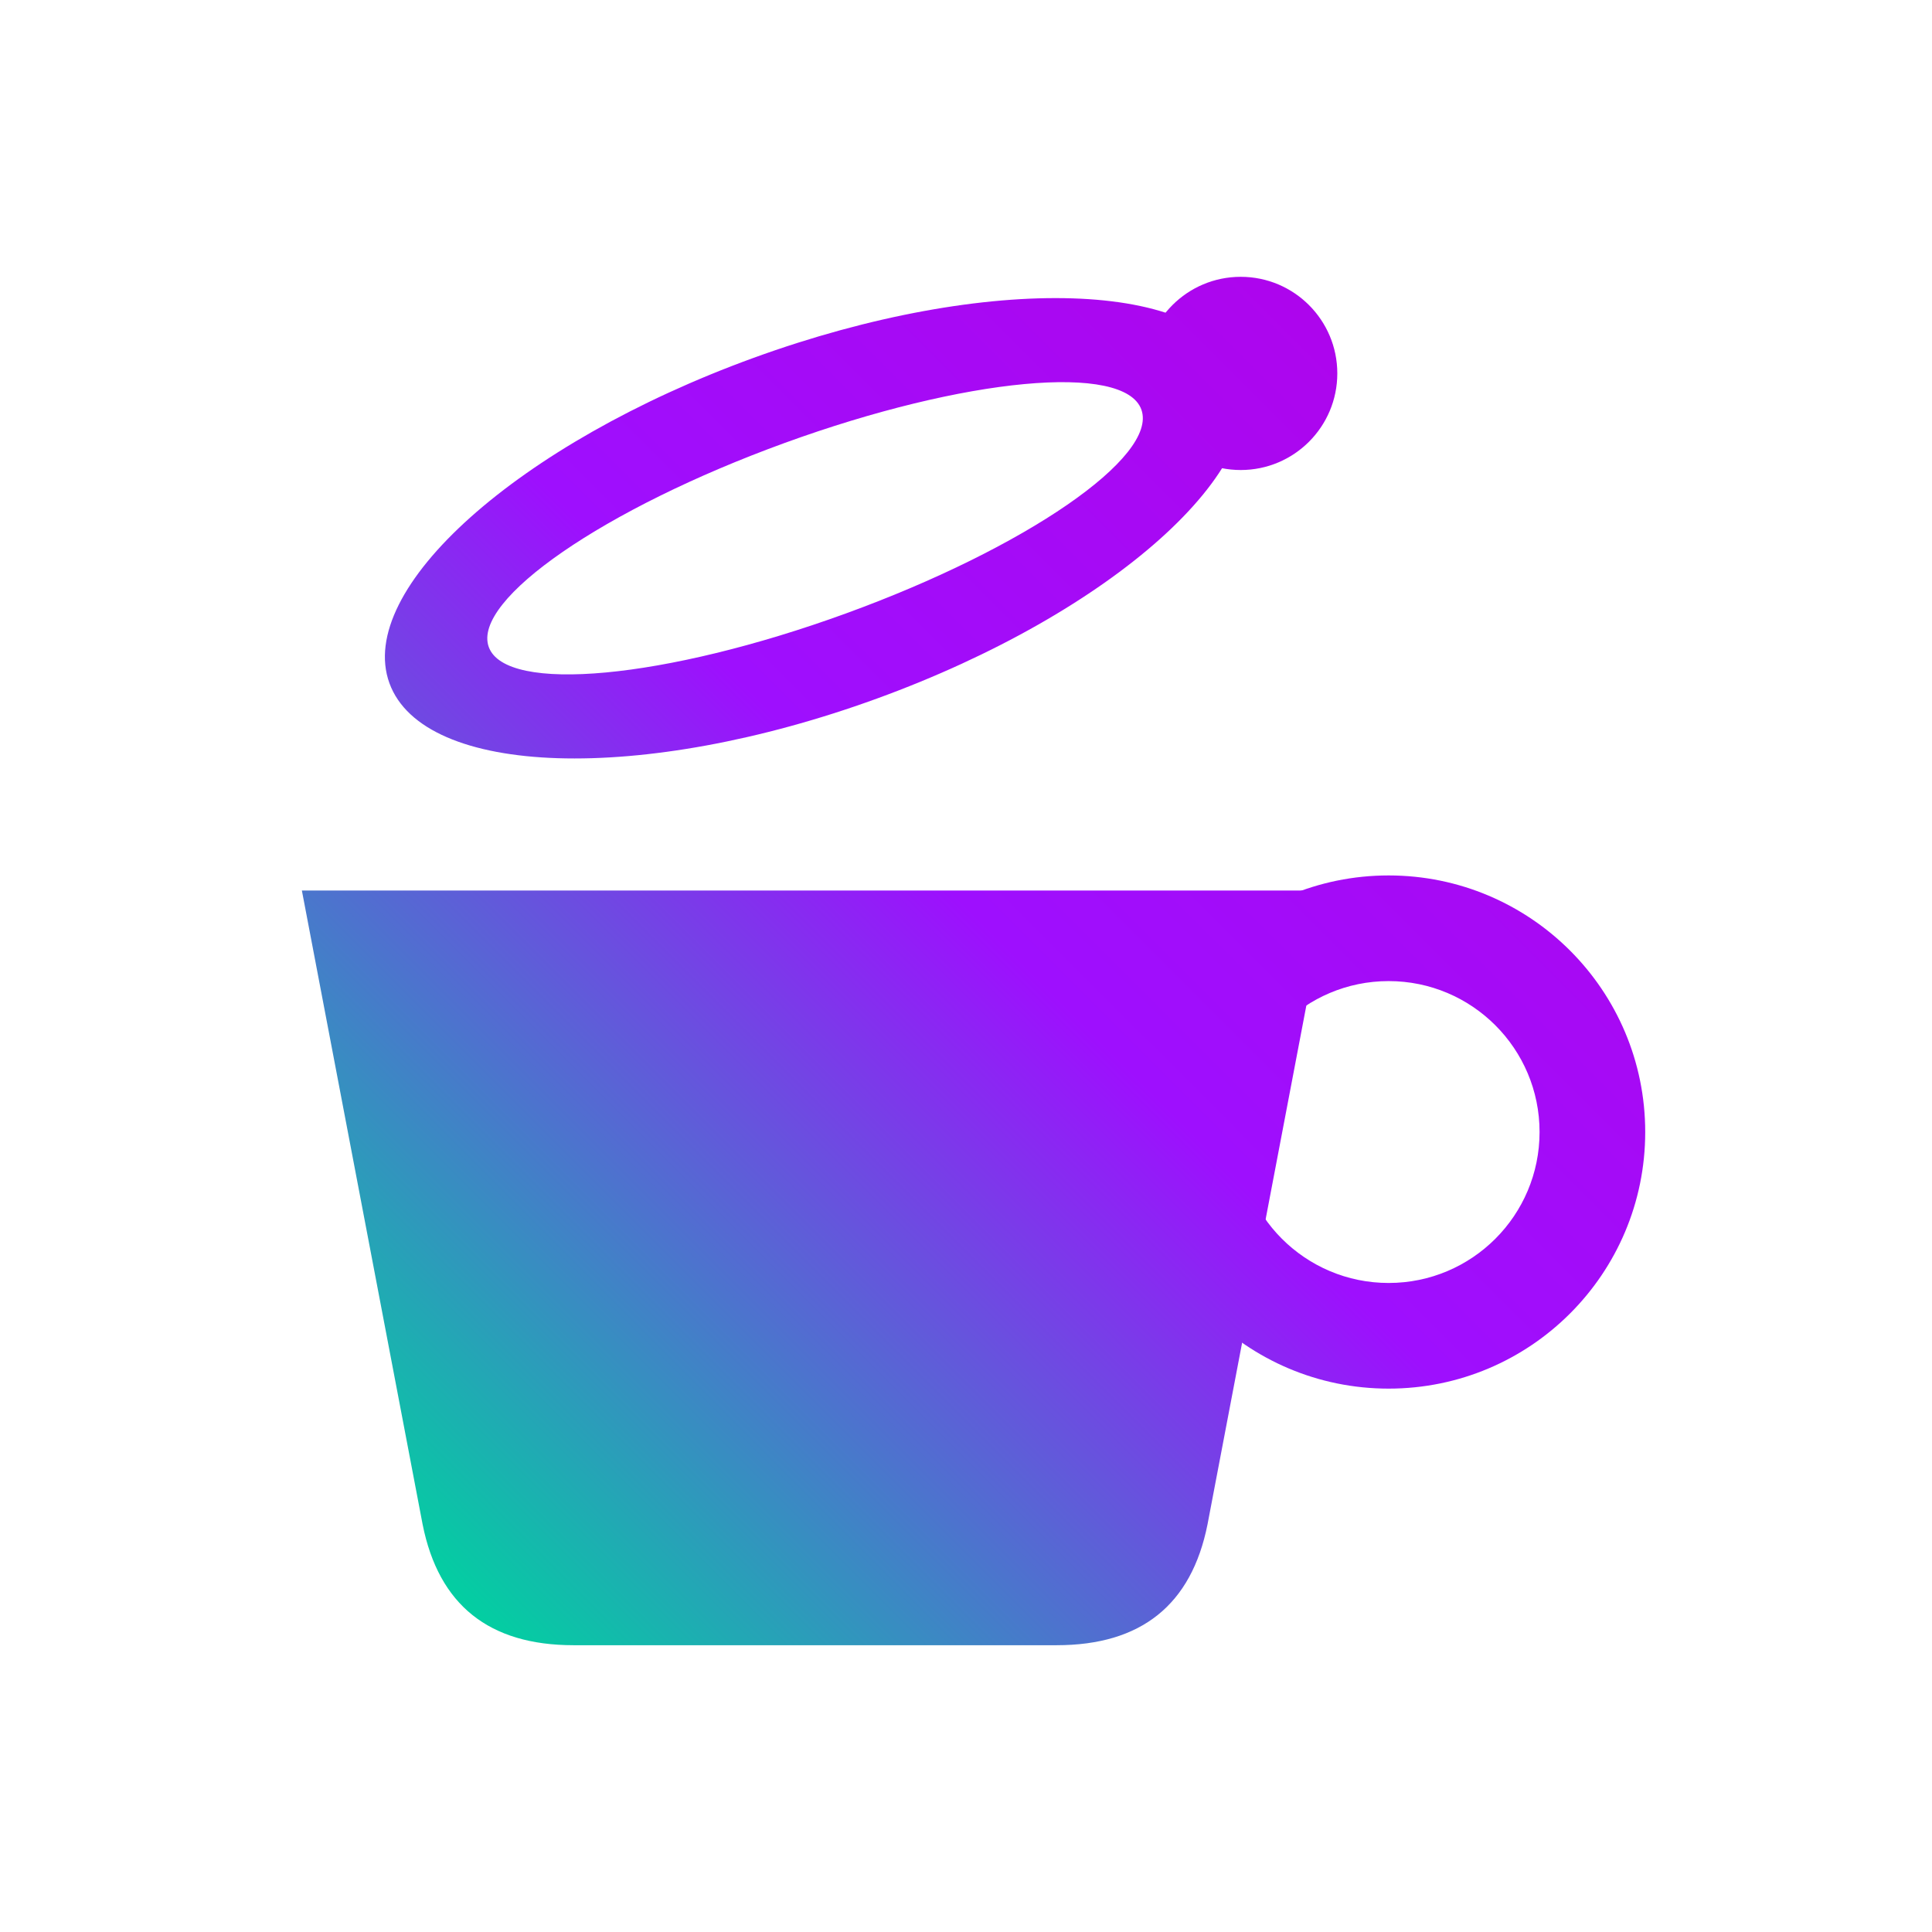
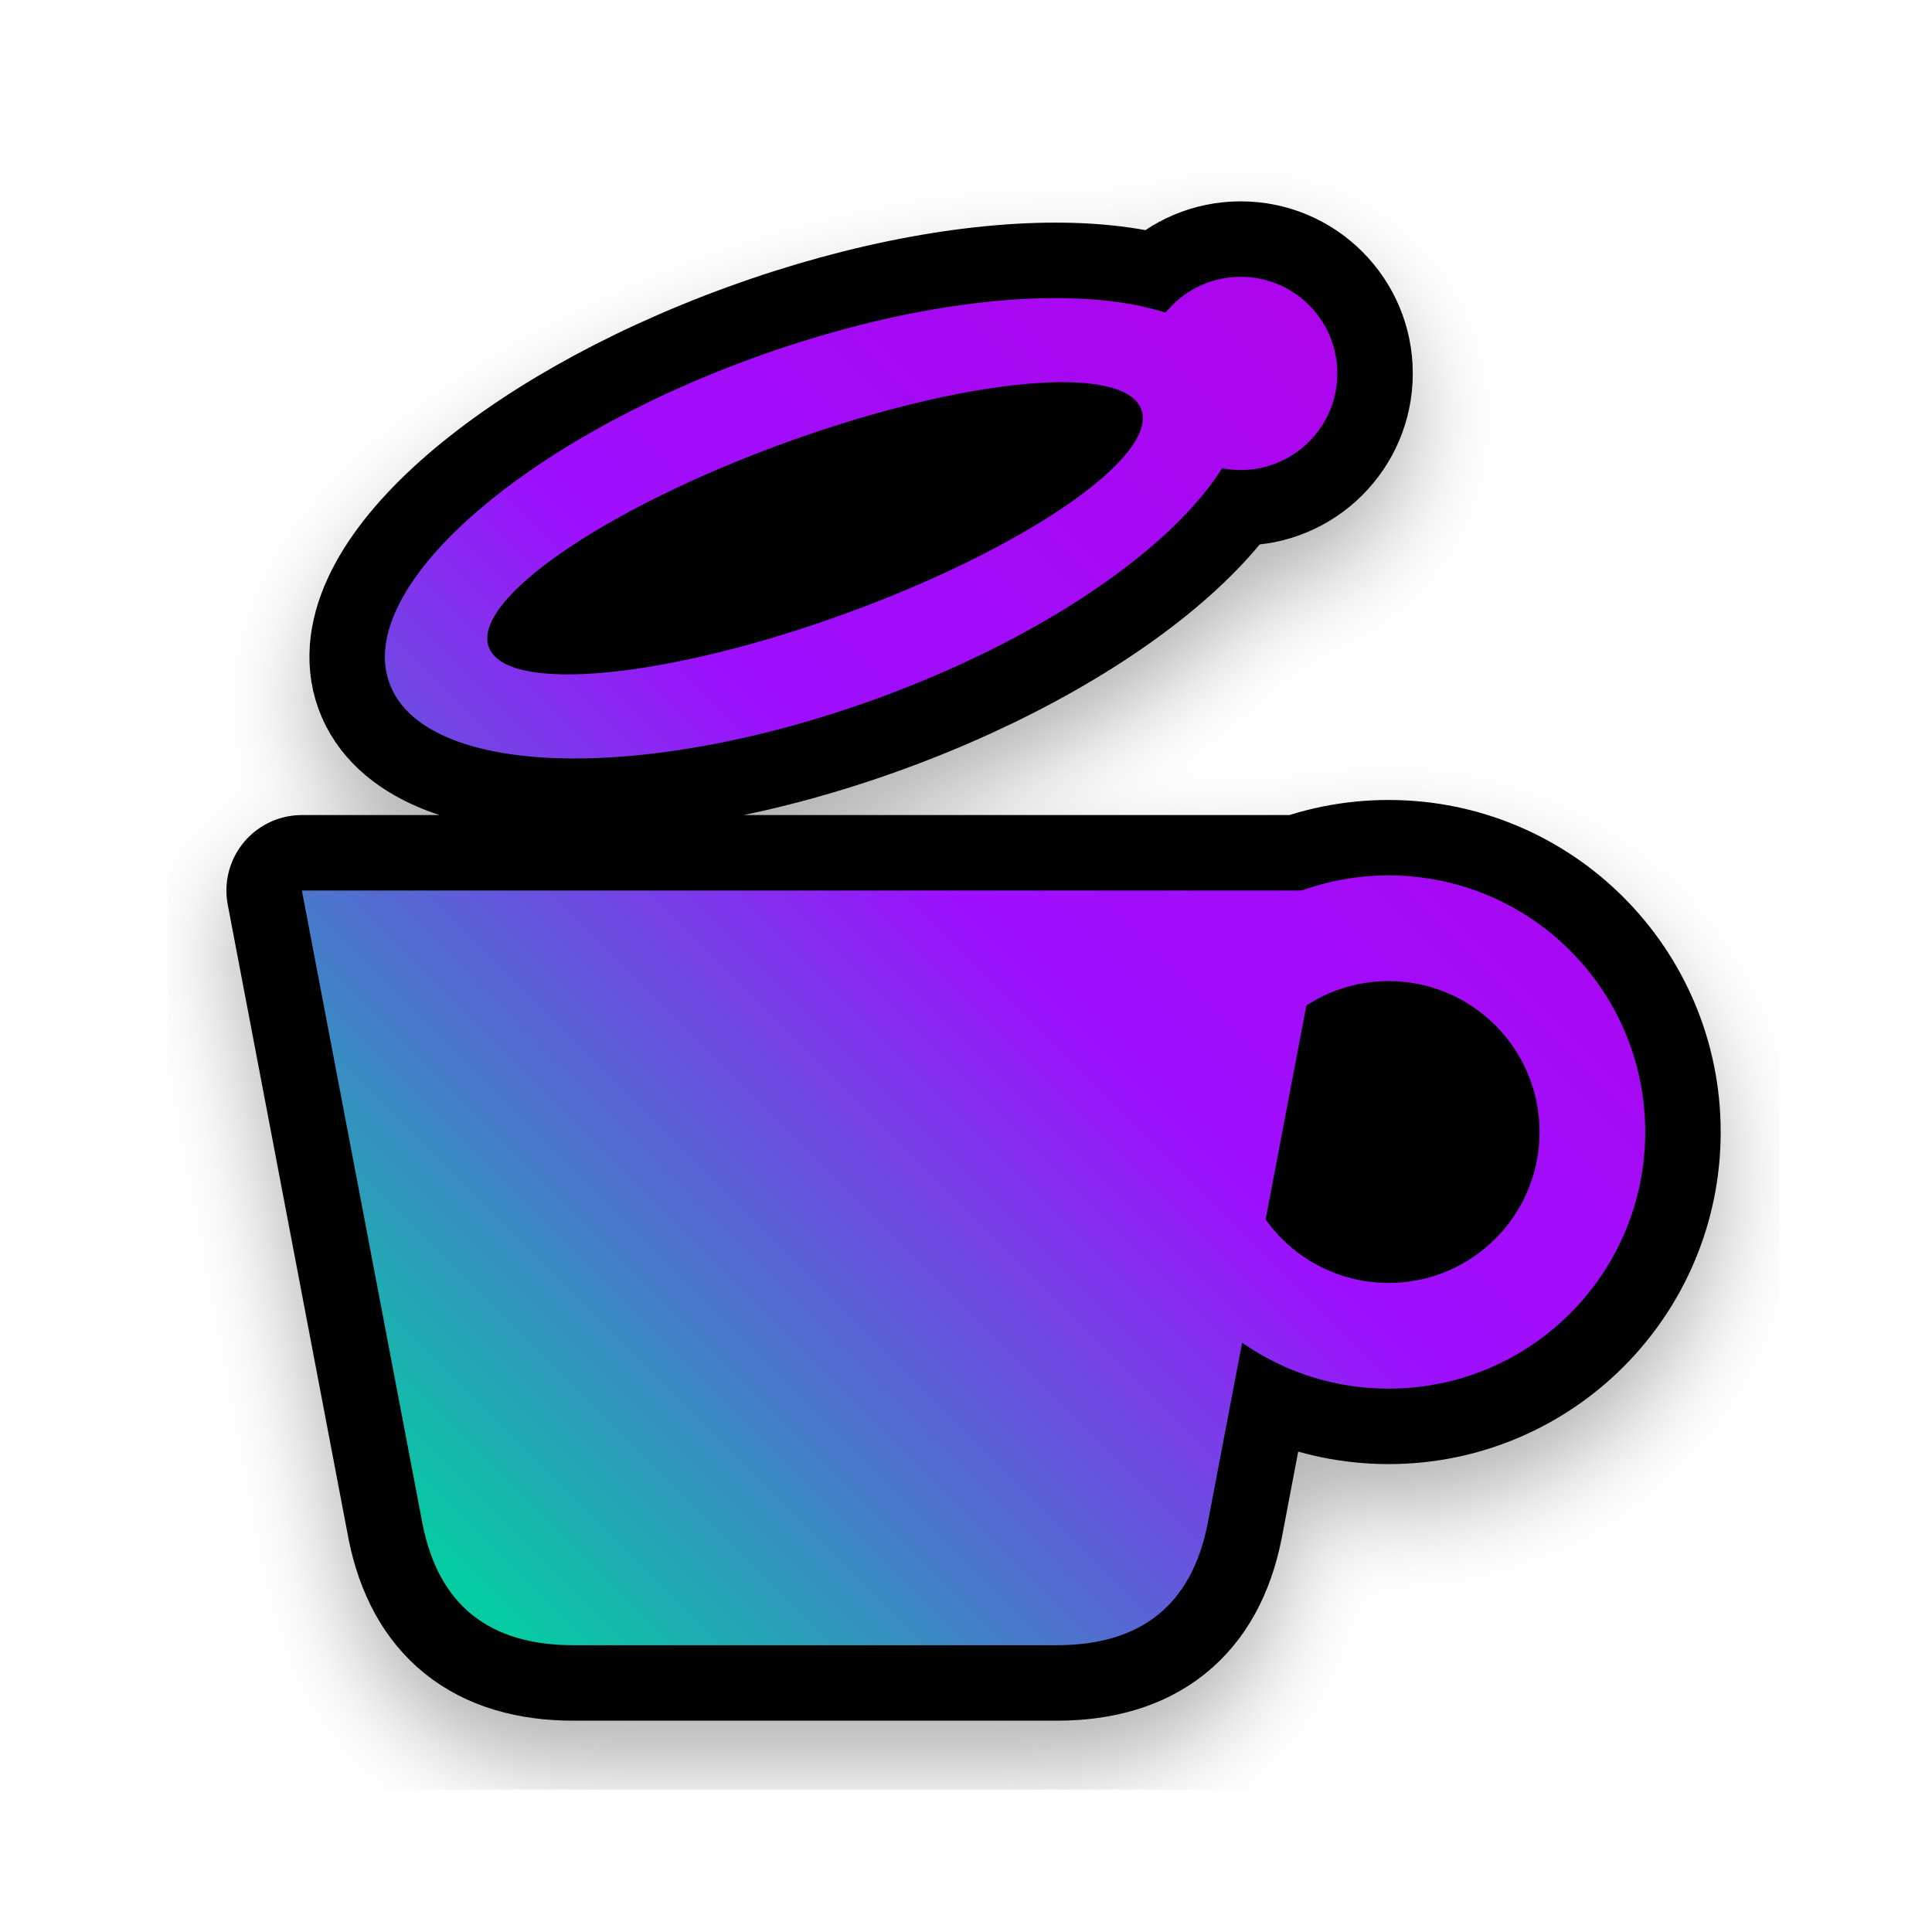
- <svg xmlns="http://www.w3.org/2000/svg" viewBox="0 0 64 64" width="64" height="64" role="img" aria-label="Qoffee">
+ <svg xmlns="http://www.w3.org/2000/svg" viewBox="0 0 64 64" width="64" height="64" role="img" aria-label="Qoffee Die-Cut Sticker">
  <defs>
    <linearGradient id="qoffeeGradient" gradientUnits="userSpaceOnUse" x1="10" y1="55" x2="55" y2="10">
      <stop offset="10%" stop-color="#00D2A0" />
      <stop offset="55%" stop-color="#9e0ffe" />
      <stop offset="100%" stop-color="#b202e8" />
    </linearGradient>
+     <filter id="stickerShadow" x="-10%" y="-10%" width="120%" height="120%">
+       <feDropShadow dx="0" dy="1.5" stdDeviation="1.5" flood-color="#000000" flood-opacity="0.3" />
+     </filter>
  </defs>
  <g transform="translate(-1,1.5)">
+     <g fill="#000000" filter="url(#stickerShadow)">
+       <path stroke="#000000" stroke-width="5" stroke-linejoin="round" stroke-linecap="round" d="           M 11,28 L 45,28 L 41,49 Q 40.2,53 36,53 L 20,53 Q 15.8,53 15,49 Z           M 38.5,36 A 8.5,8.5 0 1,0 55.5,36 A 8.5,8.5 0 1,0 38.5,36 Z           M 13.90,21.13 A 15,6 -20 0,1 42.10,10.87 A 15,6 -20 0,1 13.90,21.13 Z         " />
+       <circle cx="42.1" cy="10.87" r="5.7" />
+     </g>
    <path fill="url(#qoffeeGradient)" d="M 11,28 L 45,28 L 41,49 Q 40.2,53 36,53 L 20,53 Q 15.8,53 15,49 Z" />
    <path fill="url(#qoffeeGradient)" fill-rule="evenodd" d="       M 38.5,36 A 8.5,8.5 0 1,0 55.5,36 A 8.5,8.5 0 1,0 38.5,36 Z       M 42.0,36 A 5,5 0 1,0 52.0,36 A 5,5 0 1,0 42.0,36 Z" />
    <path fill="url(#qoffeeGradient)" fill-rule="evenodd" d="       M 13.90,21.13 A 15,6 -20 0,1 42.10,10.87 A 15,6 -20 0,1 13.90,21.13 Z       M 17.19,19.93 A 11.5,3 -20 0,1 38.81,12.07 A 11.5,3 -20 0,1 17.19,19.93 Z" />
    <circle fill="url(#qoffeeGradient)" cx="42.1" cy="10.87" r="3.2" />
  </g>
</svg>
